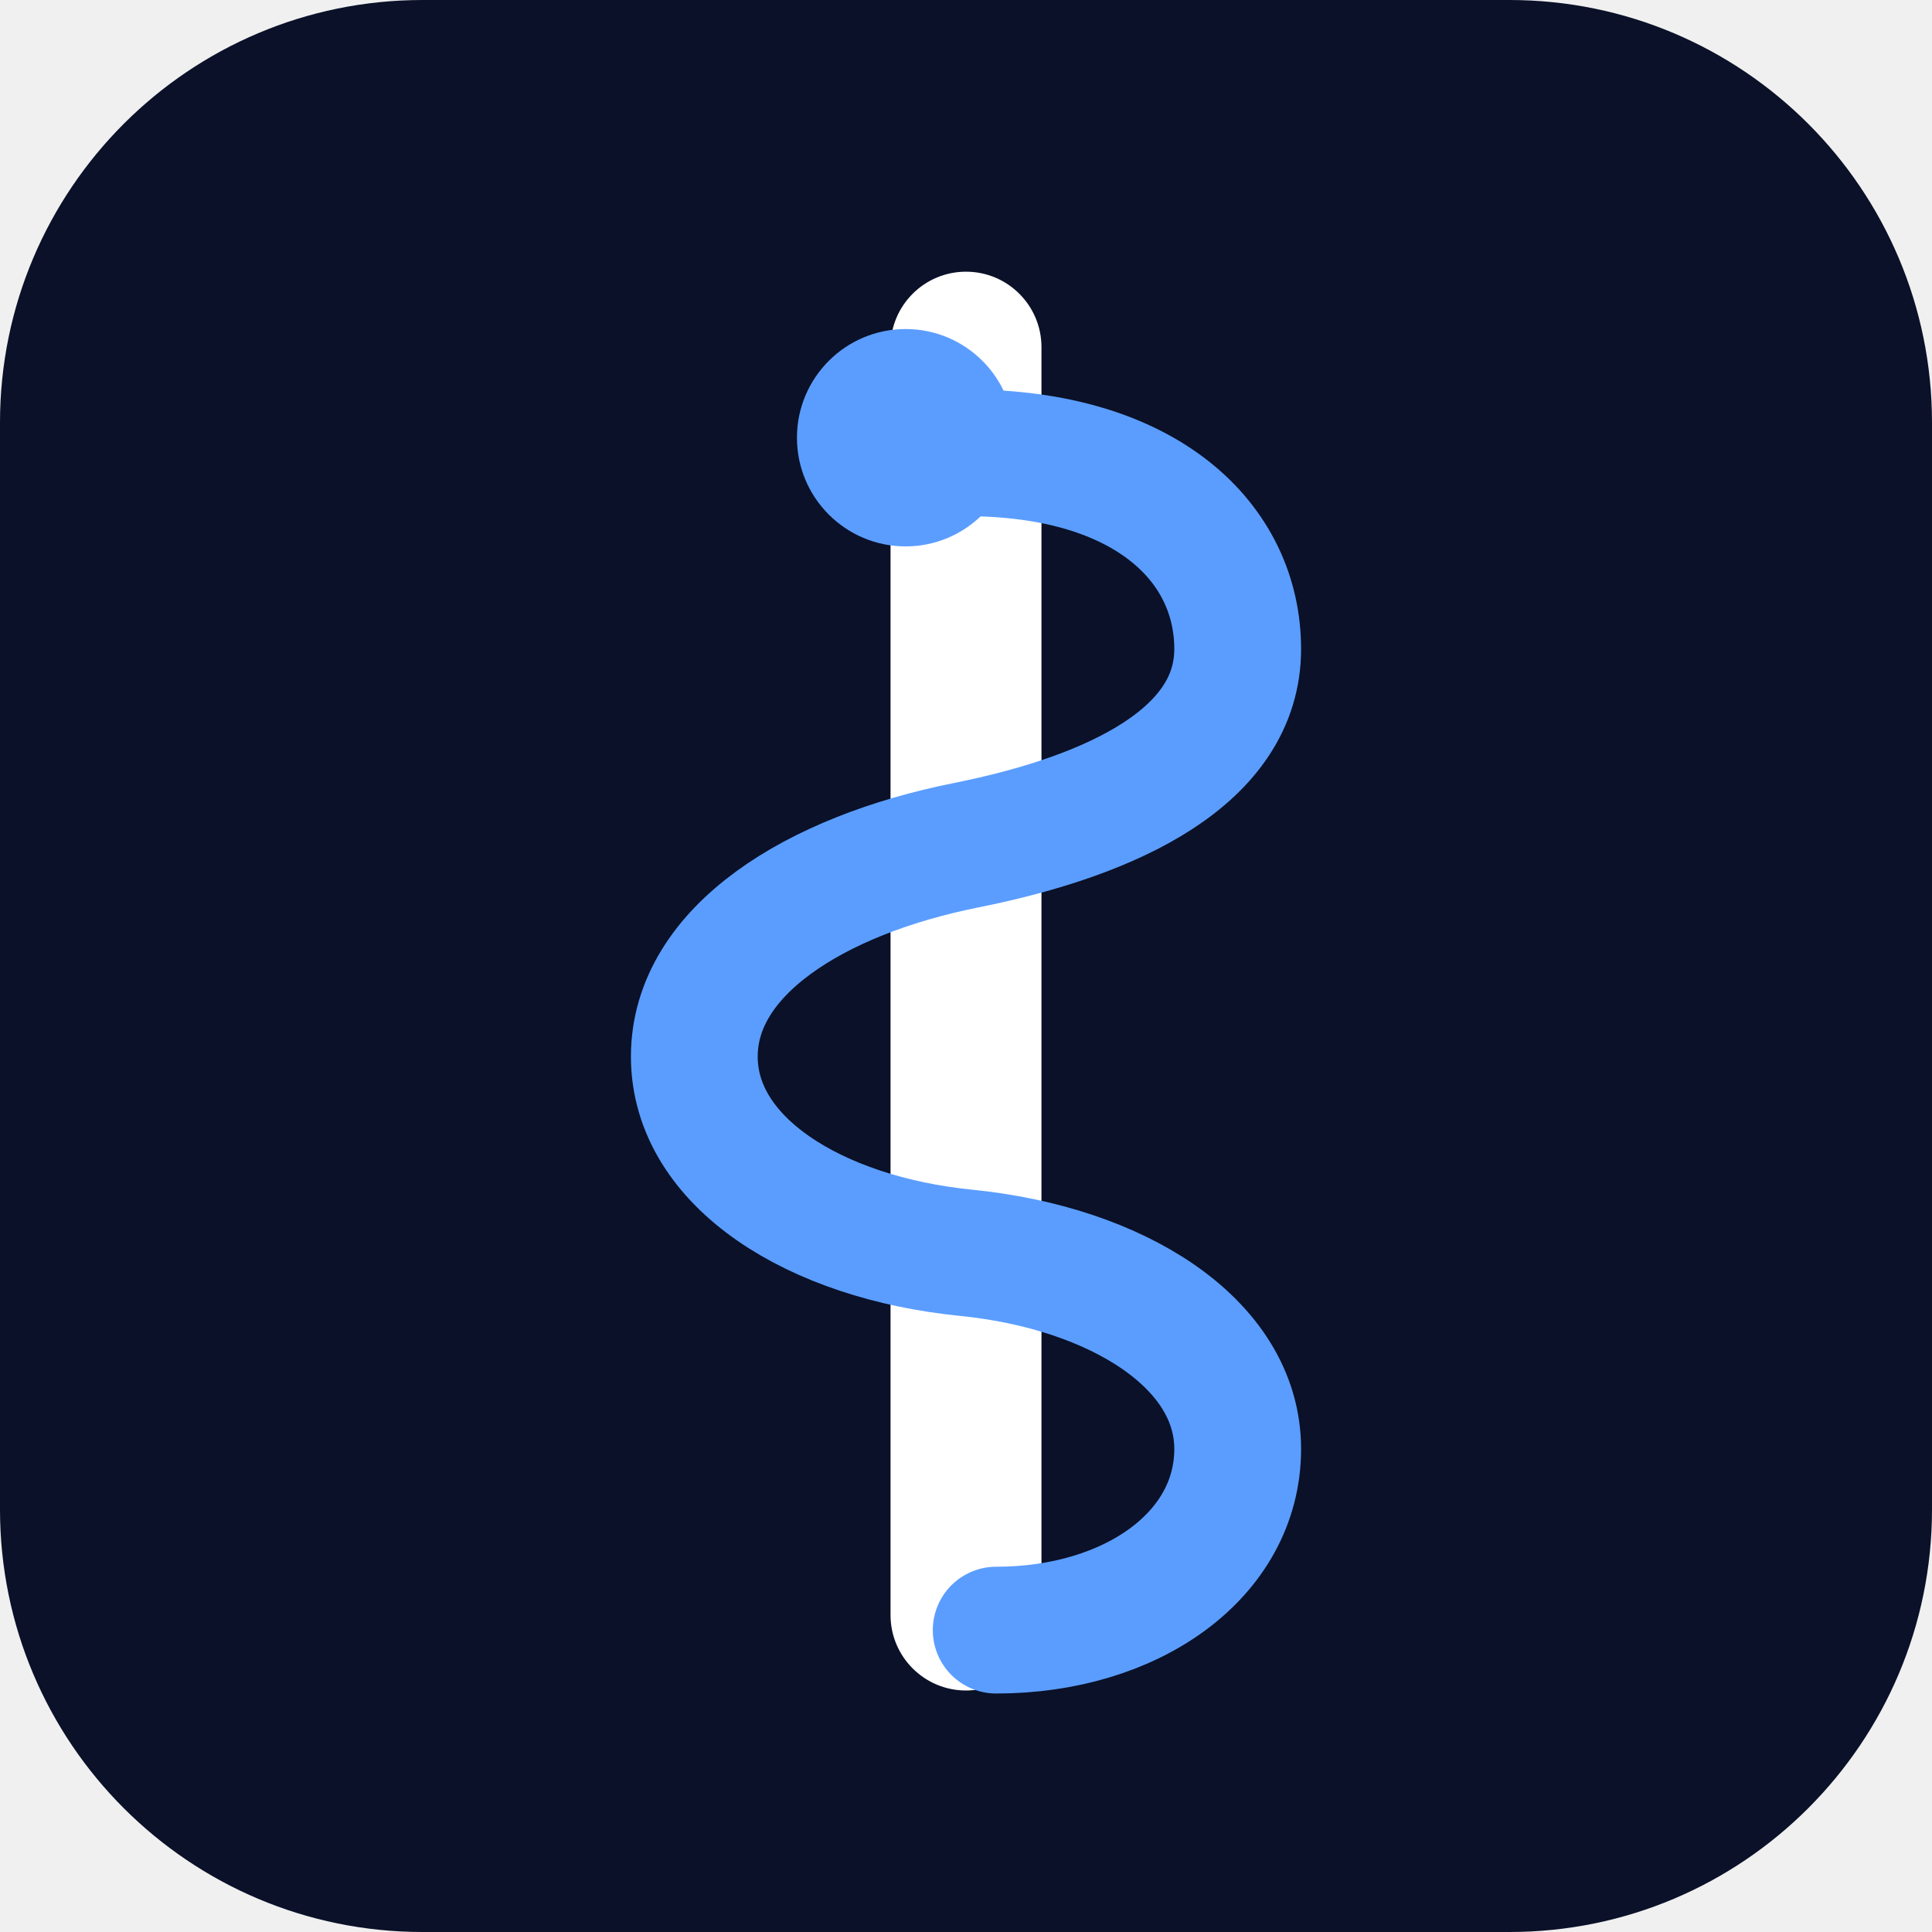
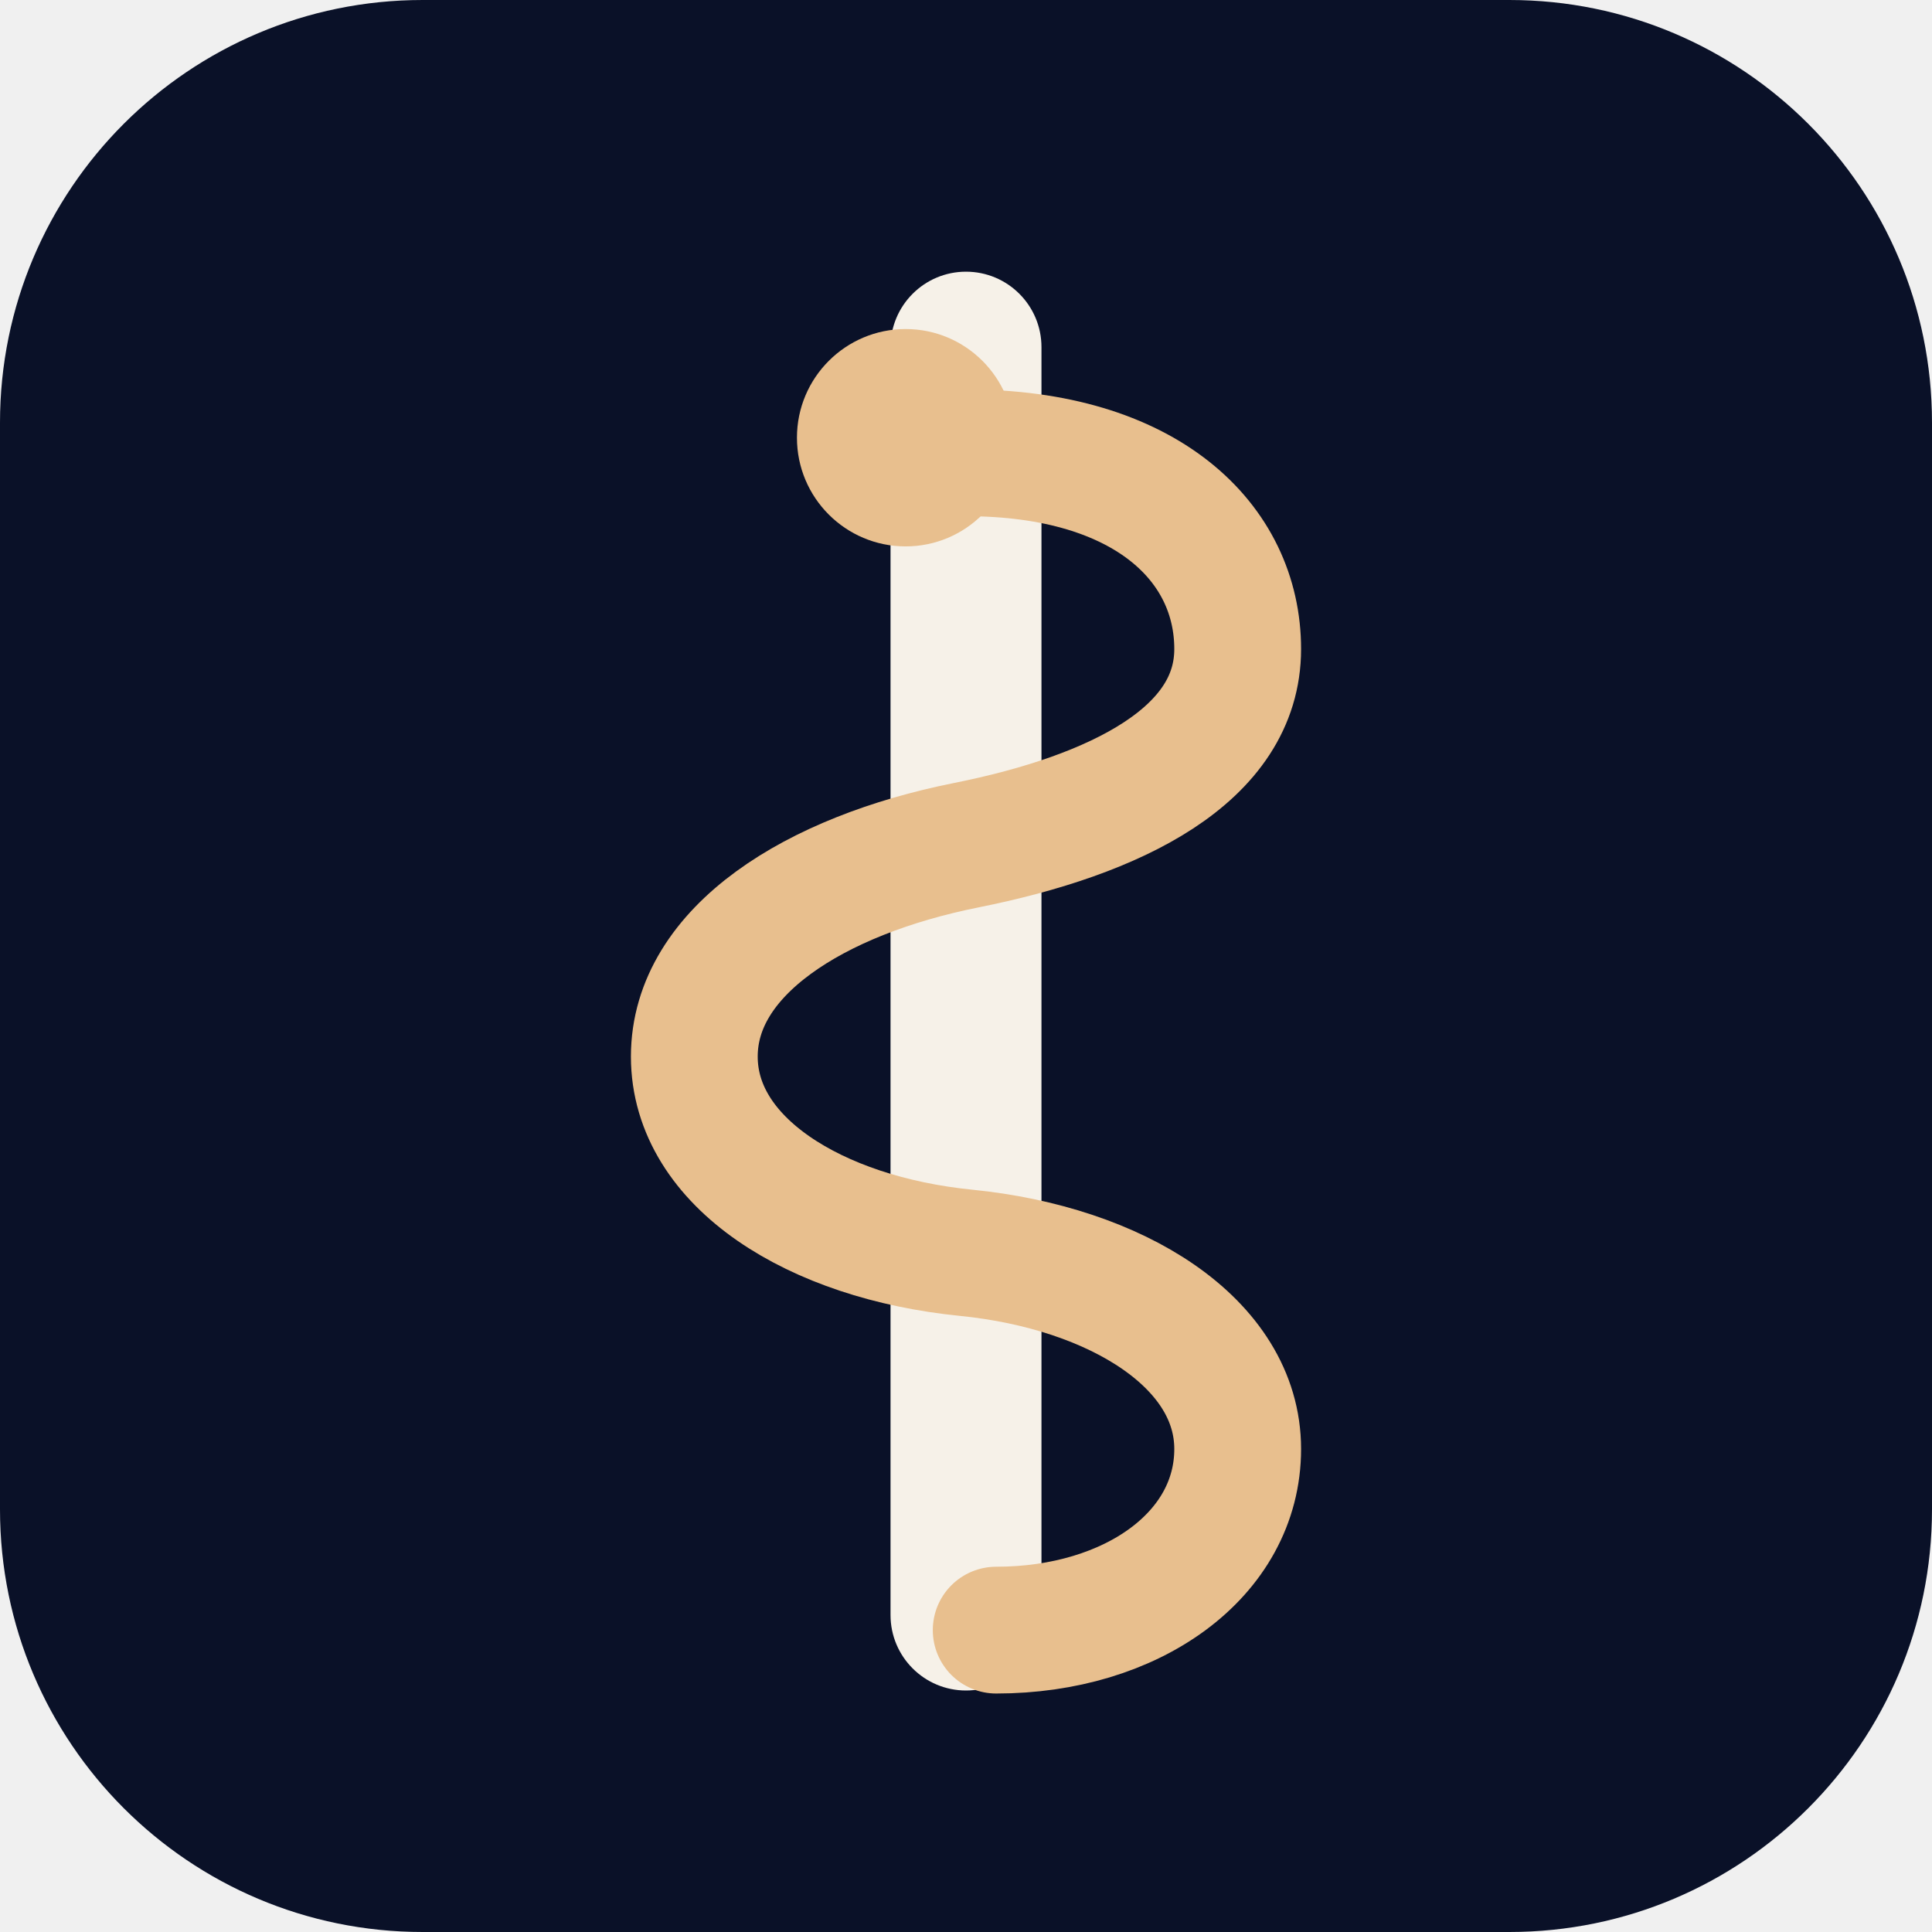
<svg xmlns="http://www.w3.org/2000/svg" viewBox="0 0 64 64">
  <rect width="64" height="64" rx="14" fill="#0A1128" />
-   <rect x="29.5" y="9" width="5" height="47" rx="2.5" fill="#fff" />
-   <path d="M32 15c6 0 9 3 9 6.5S37 27 32 28s-9 3.5-9 7 4 6 9 6.5 9 3 9 6.5-3.5 6-8 6" fill="none" stroke="#5B9DFF" stroke-width="4.2" stroke-linecap="round" />
-   <circle cx="30" cy="14.5" r="3.6" fill="#5B9DFF" />
+   <rect x="29.5" y="9" width="5" height="47" rx="2.5" fill="#F6F1E8" />
+   <path d="M32 15c6 0 9 3 9 6.5S37 27 32 28s-9 3.5-9 7 4 6 9 6.5 9 3 9 6.5-3.5 6-8 6" fill="none" stroke="#E8BF8E" stroke-width="4.2" stroke-linecap="round" />
+   <circle cx="30" cy="14.5" r="3.6" fill="#E8BF8E" />
</svg>
